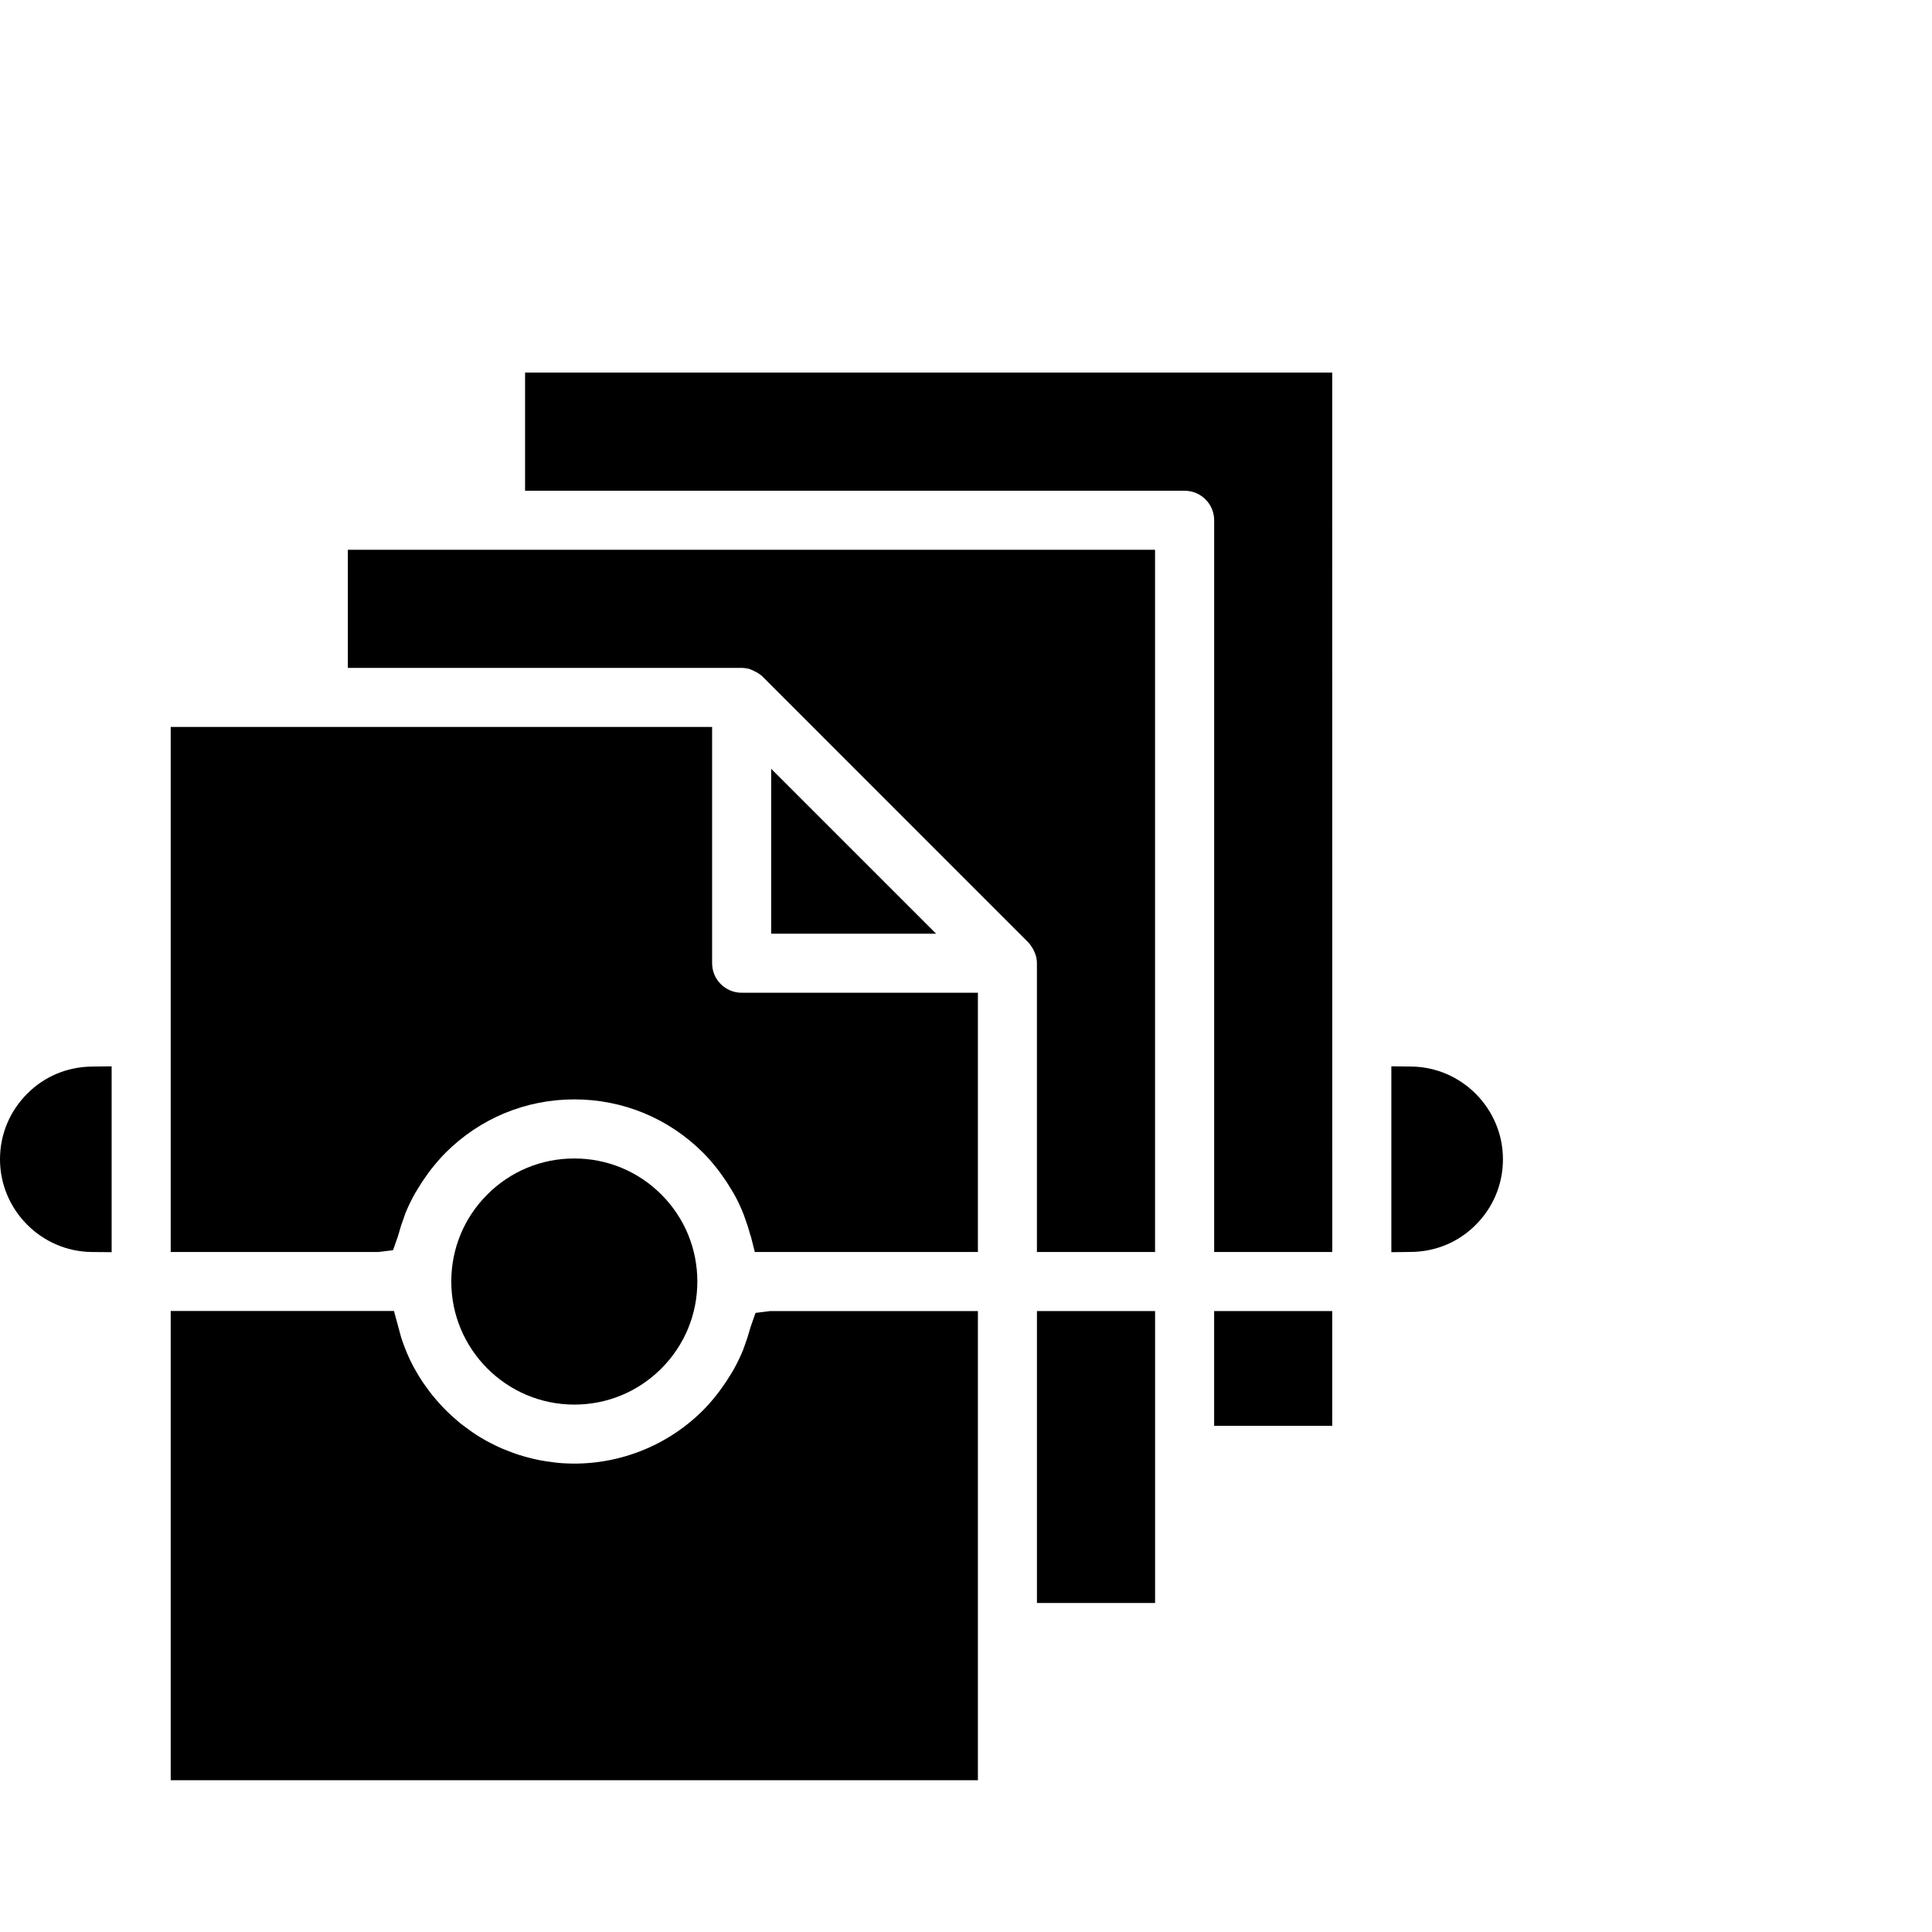
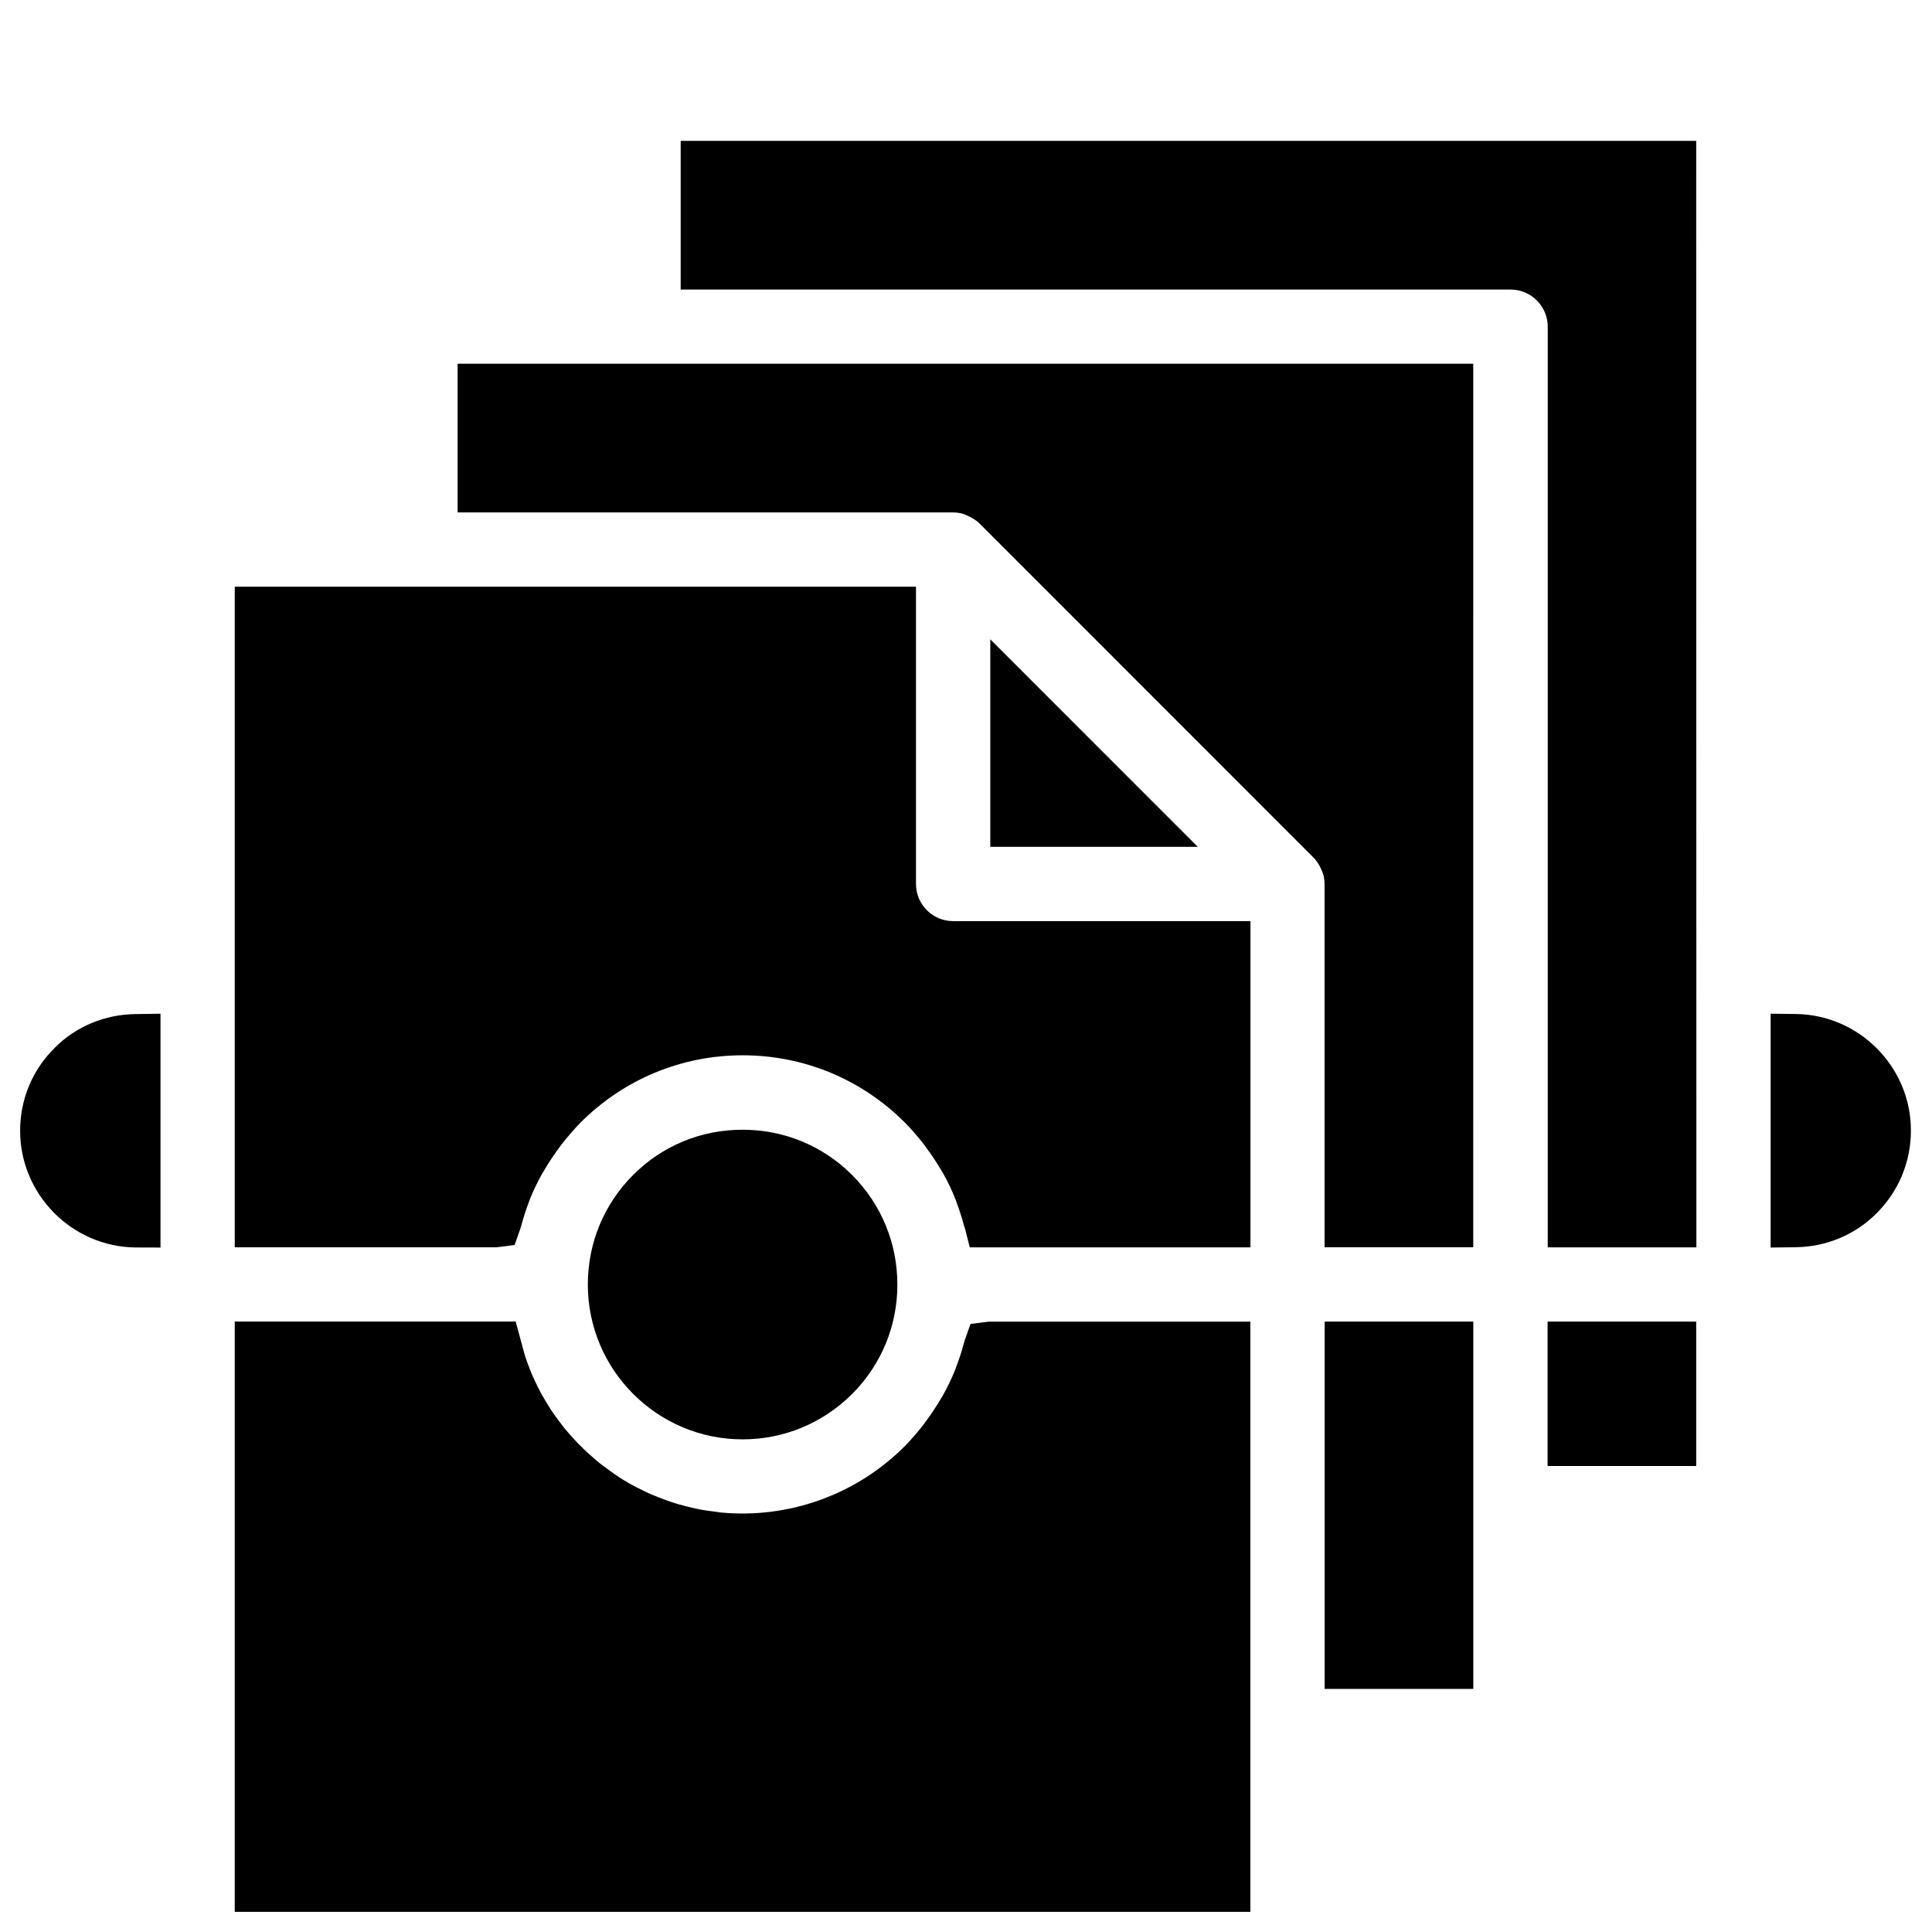
- <svg xmlns="http://www.w3.org/2000/svg" version="1.1" id="Ebene_1" x="0px" y="0px" width="140px" height="140px" viewBox="0 0 140 140" enable-background="new 0 0 140 140" xml:space="preserve">
-   <path d="M8.09,90.738V77.27l-1.44,0.018c-1.775,0.02-3.436,0.715-4.664,1.953C0.705,80.51,0,82.202,0,84.007  c0,3.663,2.982,6.681,6.648,6.718L8.09,90.738z" />
-   <path d="M102.264,77.286l-1.441-0.017v13.469l1.441-0.018c1.775-0.019,3.435-0.716,4.662-1.953c1.278-1.268,1.983-2.959,1.983-4.764  C108.909,80.339,105.927,77.324,102.264,77.286z" />
-   <path d="M83.7,39.838H25.207v8.56h28.535c0.139,0,0.273,0.017,0.409,0.044l0,0l0.065,0.011c0.133,0.033,0.294,0.098,0.579,0.245  c0.204,0.114,0.349,0.218,0.458,0.327l19.259,19.263c0.109,0.111,0.213,0.253,0.327,0.449l0.065,0.125  c0.084,0.172,0.142,0.319,0.186,0.49l0.005,0.035c0.027,0.133,0.044,0.275,0.044,0.411v20.925H83.7V39.838L83.7,39.838z" />
-   <path d="M12.37,90.723h15.059l1.052-0.131l0.335-0.951l0.069-0.225c0.113-0.418,0.248-0.832,0.4-1.234l0.097-0.277  c0.188-0.463,0.417-0.936,0.683-1.416l0.209-0.342c0.209-0.354,0.436-0.696,0.721-1.088l0.229-0.309  c0.383-0.484,0.72-0.871,1.063-1.217c2.492-2.492,5.808-3.867,9.332-3.867c3.525,0,6.84,1.375,9.333,3.867  c0.34,0.344,0.678,0.727,1.058,1.21c0.079,0.106,0.157,0.211,0.278,0.379c0.239,0.33,0.465,0.669,0.678,1.028l0.206,0.342  c0.271,0.482,0.492,0.941,0.713,1.507l0.065,0.183c0.151,0.405,0.286,0.816,0.398,1.237c0.021,0.077,0.048,0.149,0.077,0.231  l0.271,1.074h16.167V71.938H53.742c-1.183,0-2.14-0.959-2.14-2.141V52.679H12.37V90.723z" />
-   <polygon points="67.834,67.659 55.881,55.708 55.881,67.659 " />
-   <path d="M12.37,129h58.493V95.005h-15.06l-1.054,0.132l-0.334,0.948l-0.071,0.228c-0.113,0.418-0.247,0.832-0.401,1.24l-0.097,0.271  c-0.188,0.463-0.416,0.938-0.68,1.414l-0.207,0.344c-0.21,0.35-0.436,0.691-0.716,1.078l-0.234,0.314  c-0.386,0.496-0.726,0.881-1.062,1.219c-2.792,2.793-6.69,4.182-10.592,3.803l-0.392-0.053c-0.28-0.032-0.559-0.075-0.832-0.127  c-0.145-0.03-0.283-0.061-0.445-0.096c-0.254-0.061-0.502-0.123-0.746-0.193c-0.152-0.043-0.303-0.09-0.451-0.139  c-0.246-0.082-0.485-0.175-0.72-0.268l-0.41-0.163c-0.268-0.114-0.528-0.245-0.782-0.375l-0.287-0.146  c-0.346-0.191-0.687-0.397-1.086-0.67l-0.154-0.115c-0.245-0.172-0.483-0.348-0.717-0.532l-0.326-0.283  c-0.189-0.164-0.382-0.335-0.555-0.506c-0.112-0.108-0.221-0.218-0.336-0.335c-0.167-0.178-0.331-0.355-0.51-0.566  c-0.094-0.104-0.187-0.215-0.273-0.322c-0.165-0.207-0.316-0.418-0.47-0.629l-0.235-0.33c-0.196-0.293-0.381-0.599-0.615-1.016  c-0.191-0.348-0.36-0.703-0.52-1.074l-0.134-0.34c-0.104-0.259-0.199-0.521-0.284-0.781L28.55,95H12.37V129z" />
-   <rect x="75.141" y="95.005" width="8.561" height="21.154" />
-   <rect x="87.981" y="95.005" width="8.557" height="8.315" />
-   <path d="M96.538,27H38.049v8.561H85.84c1.182,0,2.143,0.958,2.143,2.139v53.022h8.557L96.538,27L96.538,27z" />
-   <path d="M35.312,86.559c-1.685,1.684-2.61,3.926-2.61,6.305c0,4.918,4,8.918,8.917,8.918c2.38,0,4.619-0.928,6.301-2.611  c1.686-1.688,2.612-3.924,2.612-6.307c0-2.379-0.925-4.621-2.609-6.305s-3.924-2.611-6.304-2.611  C39.233,83.945,36.994,84.875,35.312,86.559z" />
+ <svg xmlns="http://www.w3.org/2000/svg" version="1.1" id="Ebene_1" x="0px" y="0px" width="96px" height="96px" viewBox="0 0 96 96" enable-background="new 0 0 96 96" xml:space="preserve">
+   <g>
+     <path d="M7.975,61.99V50.371l-1.241,0.018c-1.529,0.018-2.967,0.617-4.023,1.685C1.605,53.17,1,54.628,1,56.187   c0,3.159,2.57,5.767,5.734,5.799L7.975,61.99z" />
+     <path d="M89.223,50.385l-1.241-0.014V61.99l1.241-0.016c1.528-0.018,2.964-0.622,4.021-1.685c1.1-1.097,1.708-2.553,1.708-4.114   C94.956,53.018,92.383,50.418,89.223,50.385z" />
+     <path d="M73.206,18.074H22.739v7.387h24.62c0.124,0,0.235,0.015,0.354,0.037l0,0l0.054,0.011c0.115,0.027,0.252,0.083,0.499,0.21   c0.173,0.099,0.301,0.188,0.396,0.282l16.614,16.62c0.093,0.096,0.185,0.219,0.284,0.387l0.054,0.107   c0.072,0.149,0.124,0.276,0.161,0.423l0.004,0.029c0.021,0.116,0.038,0.238,0.038,0.355v18.054h7.388L73.206,18.074L73.206,18.074z   " />
+     <path d="M11.665,61.978h12.994l0.91-0.114l0.29-0.82l0.057-0.194c0.095-0.36,0.214-0.718,0.342-1.063l0.086-0.235   c0.163-0.403,0.361-0.811,0.589-1.222l0.181-0.3c0.18-0.305,0.377-0.597,0.624-0.938l0.199-0.268   c0.332-0.417,0.623-0.752,0.916-1.05c2.149-2.149,5.014-3.337,8.051-3.337c3.04,0,5.902,1.188,8.053,3.337   c0.294,0.297,0.586,0.627,0.916,1.044c0.067,0.092,0.135,0.182,0.238,0.327c0.206,0.284,0.403,0.577,0.586,0.887l0.179,0.295   c0.234,0.416,0.421,0.812,0.615,1.3l0.054,0.159c0.128,0.348,0.246,0.703,0.342,1.065c0.017,0.067,0.041,0.13,0.065,0.2   l0.235,0.928h13.947V45.77H47.361c-1.02,0-1.846-0.827-1.846-1.848V29.153H11.665V61.978z" />
+     <polygon points="59.517,42.08 49.207,31.768 49.207,42.08  " />
+     <path d="M11.665,95H62.13V65.671H49.135l-0.911,0.114l-0.288,0.818l-0.059,0.197c-0.094,0.359-0.212,0.718-0.344,1.068   l-0.086,0.234c-0.162,0.399-0.359,0.81-0.588,1.22l-0.177,0.297c-0.182,0.302-0.377,0.597-0.62,0.93l-0.198,0.271   c-0.337,0.427-0.63,0.761-0.918,1.051c-2.408,2.41-5.77,3.608-9.139,3.282l-0.339-0.046c-0.241-0.027-0.484-0.064-0.718-0.109   c-0.125-0.026-0.245-0.055-0.382-0.084c-0.221-0.053-0.435-0.106-0.644-0.166c-0.13-0.037-0.264-0.078-0.388-0.121   c-0.213-0.07-0.417-0.153-0.624-0.232l-0.352-0.141c-0.232-0.099-0.453-0.212-0.674-0.324l-0.246-0.125   c-0.3-0.163-0.593-0.342-0.937-0.579l-0.133-0.098c-0.21-0.148-0.415-0.304-0.619-0.458l-0.281-0.244   c-0.162-0.142-0.329-0.289-0.479-0.437c-0.096-0.092-0.194-0.19-0.292-0.289c-0.145-0.155-0.283-0.305-0.442-0.487   c-0.081-0.09-0.162-0.187-0.234-0.276c-0.142-0.179-0.271-0.361-0.408-0.543l-0.2-0.285c-0.167-0.253-0.329-0.519-0.531-0.879   c-0.161-0.299-0.307-0.604-0.448-0.924l-0.118-0.296c-0.091-0.224-0.168-0.448-0.242-0.671l-0.452-1.673H11.665V95z" />
+     <rect x="65.821" y="65.67" width="7.387" height="18.251" />
+     <rect x="76.899" y="65.67" width="7.384" height="7.175" />
+     <path d="M84.283,7h-50.46v7.387h41.232c1.021,0,1.851,0.827,1.851,1.845v45.747h7.387L84.283,7L84.283,7z" />
+     <path d="M31.458,58.385c-1.454,1.456-2.249,3.387-2.249,5.443c0,4.243,3.451,7.693,7.691,7.693c2.054,0,3.985-0.805,5.439-2.253   c1.456-1.456,2.251-3.385,2.251-5.44c0-2.057-0.799-3.986-2.249-5.443c-1.454-1.454-3.386-2.249-5.441-2.249   C34.842,56.13,32.909,56.932,31.458,58.385z" />
+   </g>
</svg>
